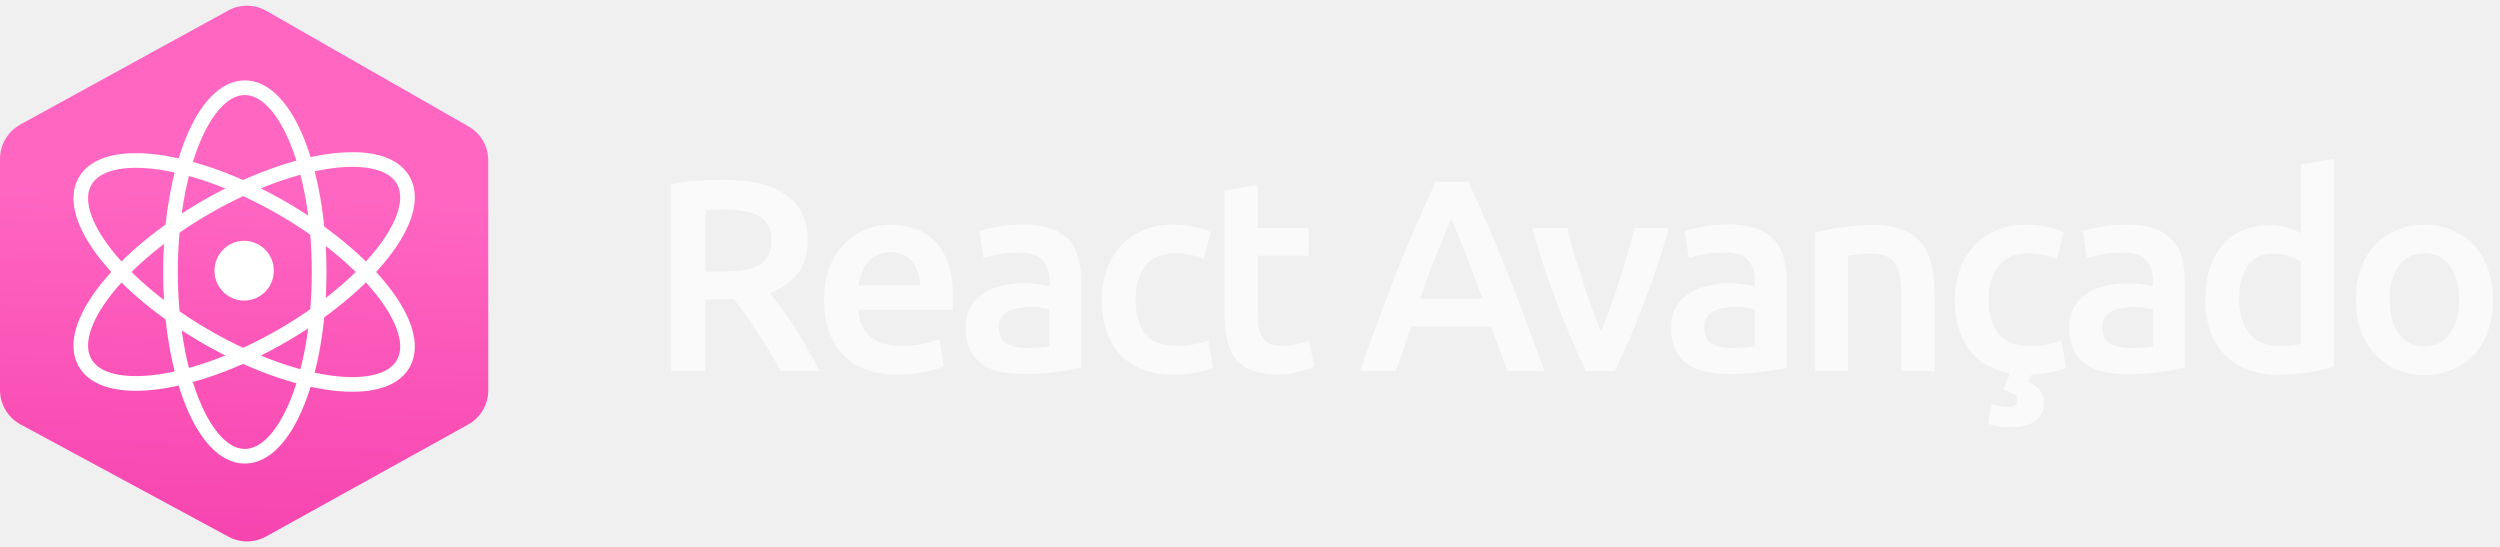
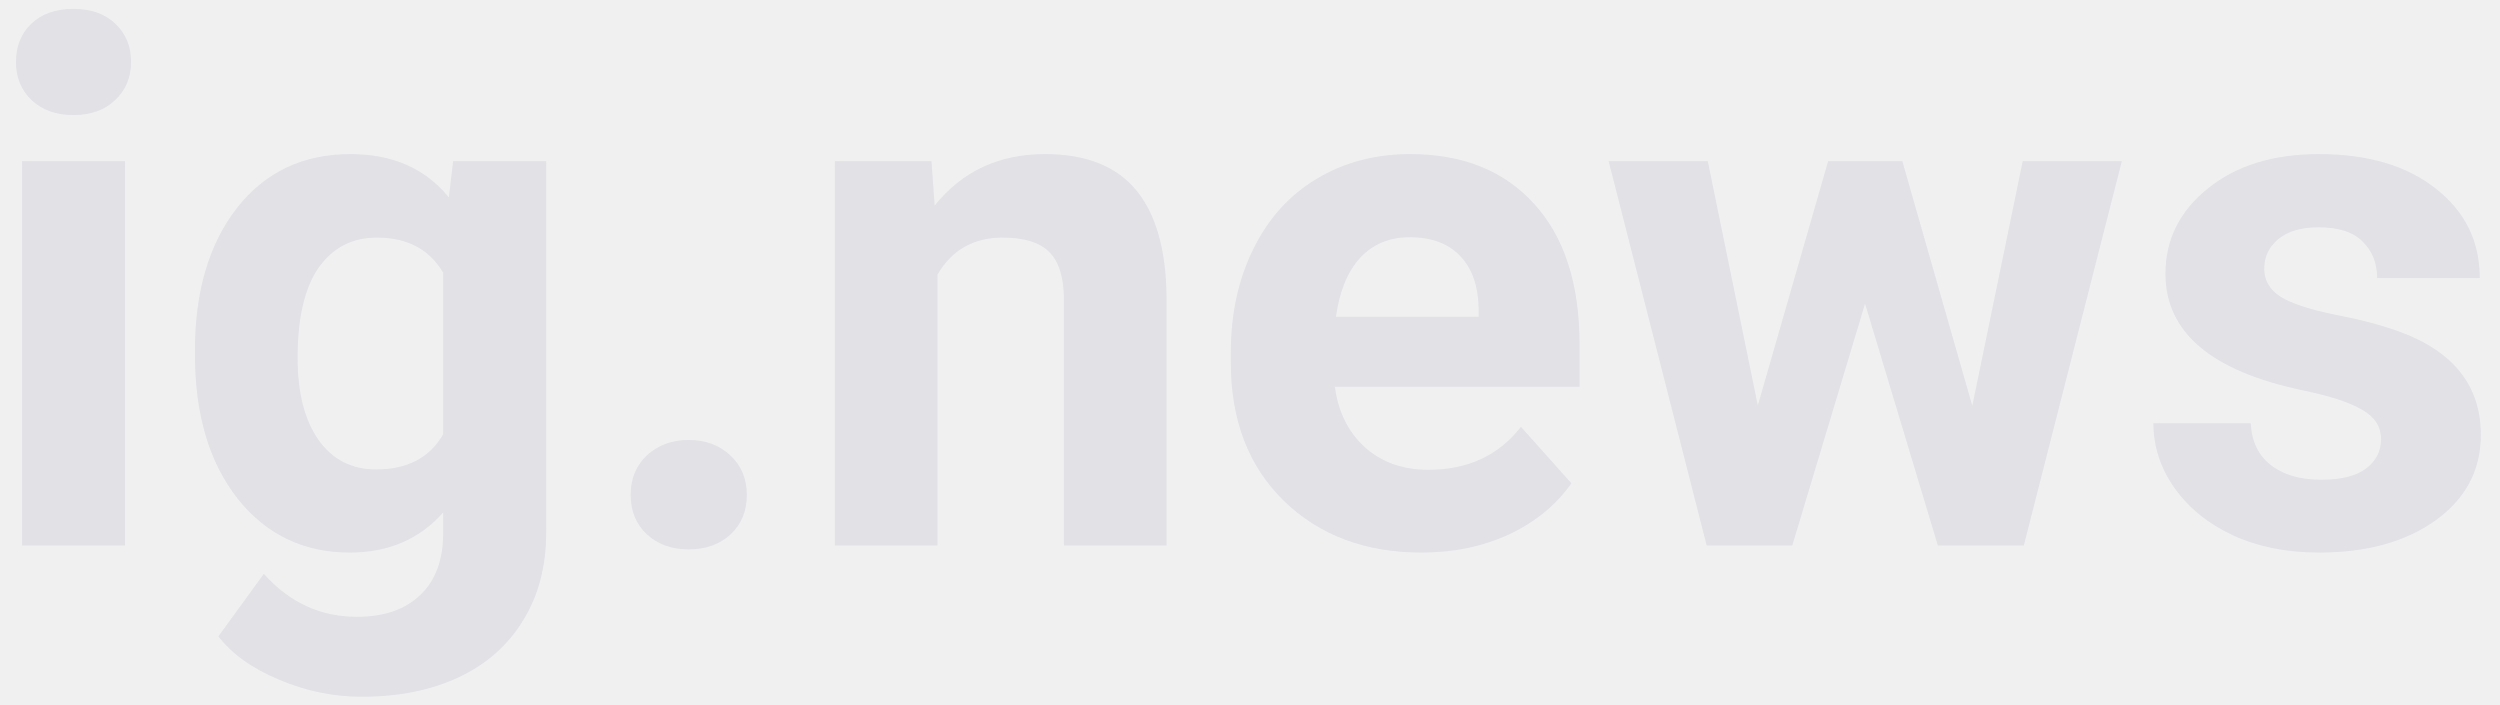
- <svg xmlns="http://www.w3.org/2000/svg" fill="none" viewBox="0 0 256 56">
-   <path d="M2.08 12.75L23.36 1.08a4 4 0 013.91.03L48 12.96A4 4 0 0150 16.43v23.54a4 4 0 01-2.06 3.5l-20.7 11.47a4 4 0 01-3.84.02L2.1 43.46A4 4 0 010 39.94V16.26a4 4 0 012.08-3.5z" fill="url(#paint0_linear)" />
-   <ellipse rx="7.65" ry="18.78" transform="matrix(-.49197 .87061 .8678 .49693 25 27.9)" stroke="#fff" stroke-width="1.5" />
-   <ellipse rx="7.65" ry="18.78" transform="matrix(-.49197 -.87061 .8678 -.49693 25 27.8)" stroke="#fff" stroke-width="1.5" />
-   <ellipse cx="25.07" cy="27.85" rx="7.61" ry="18.87" transform="rotate(180 25.07 27.85)" stroke="#fff" stroke-width="1.5" />
-   <ellipse cx="25.01" cy="27.73" rx="3.06" ry="3.04" transform="rotate(-90 25 27.73)" fill="#fff" />
-   <path d="M74.06 18.4c2.8 0 4.93.51 6.4 1.54 1.5 1.03 2.25 2.6 2.25 4.7 0 2.64-1.3 4.42-3.9 5.35a41.65 41.65 0 013.92 5.8c.44.74.82 1.48 1.16 2.21h-3.95a40.42 40.42 0 00-2.4-4c-.42-.66-.83-1.26-1.24-1.82-.41-.58-.8-1.1-1.15-1.54l-.67.02h-2.24V38H68.7V18.88c.86-.2 1.77-.31 2.74-.37a34.3 34.3 0 012.6-.11zm.25 3.05c-.75 0-1.44.03-2.07.09v6.27h1.54c.86 0 1.61-.05 2.27-.14.65-.1 1.19-.26 1.62-.5.45-.25.78-.58 1-.99.23-.4.34-.93.34-1.56 0-.6-.1-1.1-.33-1.52a2.47 2.47 0 00-.98-.98c-.41-.24-.9-.4-1.49-.5-.58-.11-1.21-.17-1.9-.17zm10.07 9.3c0-1.29.19-2.42.56-3.39.4-.97.9-1.77 1.54-2.4a6.6 6.6 0 014.7-1.96c2.02 0 3.59.62 4.7 1.87 1.15 1.25 1.72 3.12 1.72 5.6l-.03.64c0 .23-.01.43-.03.62h-9.66c.1 1.17.5 2.09 1.23 2.74.75.64 1.82.95 3.22.95a10.35 10.35 0 003.87-.7l.44 2.78a6.26 6.26 0 01-1.9.56 12.6 12.6 0 01-2.83.3c-1.29 0-2.4-.18-3.36-.56a6.48 6.48 0 01-2.35-1.6 6.7 6.7 0 01-1.37-2.4 9.97 9.97 0 01-.45-3.05zm9.83-1.51c0-.47-.07-.9-.2-1.32-.13-.43-.33-.8-.59-1.1a2.37 2.37 0 00-.92-.72 2.73 2.73 0 00-1.29-.28 3.11 3.11 0 00-3 2.16c-.14.4-.25.83-.3 1.26h6.3zm10.87 6.38c1.05 0 1.84-.06 2.38-.17V31.7a6.63 6.63 0 00-1.99-.25c-.37 0-.75.03-1.15.08a3.7 3.7 0 00-1.03.31c-.3.15-.54.36-.73.64-.19.27-.28.6-.28 1.01 0 .8.25 1.36.76 1.68a4 4 0 002.04.45zm-.28-12.63a8.3 8.3 0 012.83.42 4.21 4.21 0 012.8 3.02c.2.72.3 1.5.3 2.36v8.87c-.52.12-1.31.25-2.37.4-1.05.16-2.23.25-3.56.25-.88 0-1.68-.09-2.4-.25a5.2 5.2 0 01-1.88-.82 4 4 0 01-1.2-1.45 5.2 5.2 0 01-.43-2.21c0-.84.16-1.55.48-2.13.33-.58.78-1.05 1.34-1.4a5.4 5.4 0 011.93-.79 10.55 10.55 0 014.82.06v-.56c0-.4-.05-.77-.14-1.12-.1-.35-.26-.66-.5-.92-.23-.28-.54-.5-.93-.65a3.89 3.89 0 00-1.43-.22 12.8 12.8 0 00-3.75.56l-.42-2.75a14.7 14.7 0 014.5-.67zm8.01 7.7c0-1.08.17-2.09.5-3.02a7.3 7.3 0 011.44-2.47c.63-.69 1.4-1.23 2.3-1.62.89-.4 1.9-.59 3.02-.59 1.38 0 2.68.25 3.92.76l-.73 2.77a7.6 7.6 0 00-2.92-.59c-1.32 0-2.33.42-3.02 1.26-.69.82-1.03 1.99-1.03 3.5 0 1.46.32 2.62.97 3.47.66.84 1.76 1.26 3.3 1.26a8.7 8.7 0 003.17-.58l.48 2.8c-.38.18-.94.35-1.7.5-.76.15-1.53.22-2.33.22a8.79 8.79 0 01-3.28-.56 6.58 6.58 0 01-2.3-1.6c-.6-.68-1.04-1.5-1.34-2.43-.3-.95-.45-1.98-.45-3.08zm12.6-11.2l3.38-.56v4.43H134v2.82h-5.2v5.97c0 1.17.18 2.01.55 2.52.38.5 1.01.75 1.9.75.62 0 1.16-.06 1.63-.2.49-.12.87-.24 1.15-.36l.56 2.7c-.4.16-.9.33-1.54.5-.64.18-1.38.28-2.24.28a7.2 7.2 0 01-2.63-.42 3.92 3.92 0 01-1.66-1.2 4.94 4.94 0 01-.86-1.94 12.2 12.2 0 01-.26-2.6V19.49zM154.33 38c-.26-.77-.53-1.52-.81-2.27-.28-.74-.56-1.51-.82-2.3h-8.17a83.8 83.8 0 01-.81 2.33l-.79 2.24h-3.67a333.28 333.28 0 013.98-10.72 195.8 195.8 0 013.78-8.68h3.33a144.25 144.25 0 013.75 8.68c.64 1.56 1.28 3.23 1.94 4.98.67 1.75 1.37 3.67 2.1 5.74h-3.81zm-5.71-15.65a120.1 120.1 0 00-3.2 8.23h6.39a187.52 187.52 0 00-3.2-8.23zM162.43 38a88.45 88.45 0 01-5.54-14.64h3.6l.7 2.66.88 2.82c.31.94.63 1.85.95 2.75l.92 2.38a87.54 87.54 0 002.72-7.95c.28-.96.52-1.84.73-2.66h3.5A91.1 91.1 0 01165.35 38h-2.92zm14.88-2.38c1.04 0 1.84-.06 2.38-.17V31.7a6.63 6.63 0 00-1.99-.25c-.37 0-.75.03-1.15.08a3.7 3.7 0 00-1.03.31c-.3.15-.55.36-.73.64-.19.27-.28.6-.28 1.01 0 .8.25 1.36.75 1.68a4 4 0 002.05.45zm-.28-12.63a8.3 8.3 0 012.83.42 4.21 4.21 0 012.8 3.02c.2.72.3 1.5.3 2.36v8.87c-.52.12-1.31.25-2.38.4-1.04.16-2.23.25-3.55.25-.88 0-1.68-.09-2.4-.25a5.2 5.2 0 01-1.88-.82 4 4 0 01-1.2-1.45 5.2 5.2 0 01-.43-2.21c0-.84.16-1.55.48-2.13.33-.58.78-1.05 1.34-1.4a5.4 5.4 0 011.93-.79 10.55 10.55 0 014.82.06v-.56c0-.4-.05-.77-.14-1.12-.1-.35-.26-.66-.5-.92-.23-.28-.54-.5-.93-.65a3.89 3.89 0 00-1.43-.22 12.8 12.8 0 00-3.75.56l-.42-2.75a14.7 14.7 0 014.5-.67zm8.82.84a22.64 22.64 0 016.02-.78c1.2 0 2.2.17 3 .5.8.32 1.44.78 1.9 1.37.49.58.82 1.3 1.01 2.13.2.82.31 1.73.31 2.72V38h-3.39v-7.7a10 10 0 00-.17-1.99c-.09-.56-.26-1-.5-1.34-.22-.36-.54-.6-.95-.76a3.7 3.7 0 00-1.46-.25c-.43 0-.88.03-1.34.08l-1.04.14V38h-3.39V23.83zM207.7 39.1c.6.28 1.01.6 1.24.95.24.36.36.8.36 1.32 0 .65-.28 1.21-.84 1.68-.56.47-1.4.7-2.52.7-.9 0-1.7-.12-2.38-.36l.4-2.02.72.2c.3.07.6.1.92.1.32 0 .56-.05.73-.16a.55.55 0 00.28-.5c0-.3-.13-.53-.4-.68a7.14 7.14 0 00-.77-.33l-.28-.09a9.54 9.54 0 01.7-1.68 7.19 7.19 0 01-2.53-.9 5.87 5.87 0 01-1.76-1.62 7.66 7.66 0 01-1.06-2.26c-.23-.84-.34-1.76-.34-2.75 0-1.08.17-2.09.5-3.02a7.3 7.3 0 011.43-2.47c.64-.69 1.4-1.23 2.3-1.62.9-.4 1.9-.59 3.02-.59 1.38 0 2.7.25 3.92.76l-.73 2.77a7.6 7.6 0 00-2.9-.59c-1.33 0-2.34.42-3.03 1.26-.7.82-1.04 1.99-1.04 3.5 0 1.46.33 2.62.98 3.47.66.84 1.76 1.26 3.3 1.26a8.7 8.7 0 003.17-.58l.48 2.8c-.34.16-.83.31-1.49.44-.65.13-1.33.22-2.04.26a7.65 7.65 0 00-.34.75zm10.38-3.47c1.05 0 1.84-.06 2.38-.17V31.7a6.63 6.63 0 00-1.99-.25c-.37 0-.75.03-1.14.08a3.7 3.7 0 00-1.04.31c-.3.15-.54.36-.73.64-.19.27-.28.6-.28 1.01 0 .8.25 1.36.76 1.68a4 4 0 002.04.45zm-.28-12.63a8.3 8.3 0 012.83.42 4.21 4.21 0 012.8 3.02c.2.72.3 1.5.3 2.36v8.87c-.51.12-1.3.25-2.37.4-1.05.16-2.23.25-3.56.25-.88 0-1.68-.09-2.4-.25a5.2 5.2 0 01-1.88-.82 4 4 0 01-1.2-1.45 5.2 5.2 0 01-.43-2.21c0-.84.16-1.55.48-2.13.34-.58.78-1.05 1.34-1.4a5.4 5.4 0 011.94-.79 10.55 10.55 0 014.81.06v-.56c0-.4-.04-.77-.14-1.12-.1-.35-.26-.66-.5-.92-.23-.28-.53-.5-.93-.65a3.89 3.89 0 00-1.42-.22 12.8 12.8 0 00-3.76.56l-.42-2.75a14.7 14.7 0 014.5-.67zm11.49 7.65c0 1.49.35 2.67 1.06 3.52.71.84 1.69 1.26 2.94 1.26.54 0 1-.01 1.37-.05.4-.06.71-.11.95-.17v-8.4c-.3-.2-.7-.4-1.2-.56-.49-.19-1-.28-1.57-.28-1.23 0-2.14.42-2.71 1.26a6.09 6.09 0 00-.84 3.42zm9.71 6.91a20.01 20.01 0 01-5.74.81c-1.16 0-2.2-.17-3.1-.53a6.7 6.7 0 01-2.36-1.51 7.15 7.15 0 01-1.48-2.4 9.54 9.54 0 01-.5-3.2c0-1.16.13-2.2.41-3.14.3-.95.73-1.76 1.3-2.43a5.54 5.54 0 012.04-1.54 6.5 6.5 0 012.77-.56c.7 0 1.33.08 1.88.25.54.17 1 .35 1.4.56v-7.03l3.38-.56v21.28zm16.29-6.89c0 1.16-.17 2.22-.5 3.17a6.38 6.38 0 01-3.67 4c-.86.38-1.81.56-2.86.56-1.04 0-2-.18-2.85-.56-.86-.37-1.6-.9-2.22-1.57a7.36 7.36 0 01-1.45-2.43c-.34-.95-.5-2-.5-3.17 0-1.15.16-2.2.5-3.13a6.42 6.42 0 013.7-3.98c.85-.37 1.8-.56 2.82-.56a7.01 7.01 0 015.07 2.1 7 7 0 011.43 2.44c.35.93.53 1.98.53 3.13zm-3.47 0c0-1.45-.32-2.6-.95-3.44a3.02 3.02 0 00-2.6-1.29c-1.13 0-2 .43-2.64 1.29a5.71 5.71 0 00-.92 3.44c0 1.48.3 2.65.92 3.5a3.1 3.1 0 002.63 1.3c1.12 0 1.99-.44 2.6-1.3.64-.85.96-2.02.96-3.5z" fill="#FAFAFA" />
-   <defs>
-     <linearGradient id="paint0_linear" x1="24" y1="76" x2="26" y2="19.5" gradientUnits="userSpaceOnUse">
-       <stop stop-color="#F231A5" />
-       <stop offset="1" stop-color="#FF66C2" />
-     </linearGradient>
-   </defs>
+ <svg xmlns="http://www.w3.org/2000/svg" width="110" height="31" viewBox="0 0 110 31" fill="none">
+   <path d="M5.5 24H0.969V7.094H5.5V24ZM0.703 2.719C0.703 2.042 0.927 1.484 1.375 1.047C1.833 0.609 2.453 0.391 3.234 0.391C4.005 0.391 4.62 0.609 5.078 1.047C5.536 1.484 5.766 2.042 5.766 2.719C5.766 3.406 5.531 3.969 5.062 4.406C4.604 4.844 3.995 5.062 3.234 5.062C2.474 5.062 1.859 4.844 1.391 4.406C0.932 3.969 0.703 3.406 0.703 2.719Z" fill="#E1E1E6" />
+   <path d="M8.578 15.422C8.578 12.828 9.193 10.74 10.422 9.156C11.662 7.573 13.328 6.781 15.422 6.781C17.276 6.781 18.719 7.417 19.75 8.688L19.938 7.094H24.031V23.438C24.031 24.917 23.693 26.203 23.016 27.297C22.349 28.391 21.406 29.224 20.188 29.797C18.969 30.37 17.542 30.656 15.906 30.656C14.667 30.656 13.458 30.406 12.281 29.906C11.104 29.417 10.213 28.781 9.609 28L11.609 25.25C12.734 26.51 14.099 27.141 15.703 27.141C16.901 27.141 17.833 26.818 18.5 26.172C19.167 25.537 19.5 24.63 19.5 23.453V22.547C18.458 23.724 17.088 24.312 15.391 24.312C13.359 24.312 11.713 23.521 10.453 21.938C9.203 20.344 8.578 18.234 8.578 15.609V15.422ZM13.094 15.75C13.094 17.281 13.401 18.484 14.016 19.359C14.63 20.224 15.474 20.656 16.547 20.656C17.922 20.656 18.906 20.141 19.5 19.109V12C18.896 10.969 17.922 10.453 16.578 10.453C15.495 10.453 14.641 10.896 14.016 11.781C13.401 12.667 13.094 13.99 13.094 15.75Z" fill="#E1E1E6" />
+   <path d="M27.75 21.781C27.75 21.062 27.99 20.479 28.469 20.031C28.958 19.583 29.568 19.359 30.297 19.359C31.037 19.359 31.646 19.583 32.125 20.031C32.615 20.479 32.859 21.062 32.859 21.781C32.859 22.49 32.62 23.068 32.141 23.516C31.662 23.953 31.047 24.172 30.297 24.172C29.557 24.172 28.948 23.953 28.469 23.516C27.99 23.068 27.75 22.49 27.75 21.781Z" fill="#E1E1E6" />
+   <path d="M40.984 7.094L41.125 9.047C42.333 7.536 43.953 6.781 45.984 6.781C47.776 6.781 49.109 7.307 49.984 8.359C50.859 9.411 51.307 10.984 51.328 13.078V24H46.812V13.188C46.812 12.229 46.604 11.537 46.188 11.109C45.771 10.672 45.078 10.453 44.109 10.453C42.839 10.453 41.885 10.995 41.25 12.078V24H36.734V7.094H40.984Z" fill="#E1E1E6" />
+   <path d="M62.547 24.312C60.068 24.312 58.047 23.552 56.484 22.031C54.932 20.51 54.156 18.484 54.156 15.953V15.516C54.156 13.818 54.484 12.302 55.141 10.969C55.797 9.625 56.724 8.594 57.922 7.875C59.13 7.146 60.505 6.781 62.047 6.781C64.359 6.781 66.177 7.51 67.5 8.969C68.833 10.427 69.5 12.495 69.5 15.172V17.016H58.734C58.88 18.12 59.318 19.005 60.047 19.672C60.786 20.338 61.719 20.672 62.844 20.672C64.583 20.672 65.943 20.042 66.922 18.781L69.141 21.266C68.463 22.224 67.547 22.974 66.391 23.516C65.234 24.047 63.953 24.312 62.547 24.312ZM62.031 10.438C61.135 10.438 60.406 10.74 59.844 11.344C59.292 11.948 58.938 12.812 58.781 13.938H65.062V13.578C65.042 12.578 64.771 11.807 64.25 11.266C63.729 10.713 62.99 10.438 62.031 10.438Z" fill="#E1E1E6" />
+   <path d="M86.781 17.859L89 7.094H93.359L89.047 24H85.266L82.062 13.359L78.859 24H75.094L70.781 7.094H75.141L77.344 17.844L80.438 7.094H83.703L86.781 17.859Z" fill="#E1E1E6" />
+   <path d="M104.766 19.328C104.766 18.776 104.49 18.344 103.938 18.031C103.396 17.708 102.521 17.422 101.312 17.172C97.292 16.328 95.281 14.62 95.281 12.047C95.281 10.547 95.901 9.297 97.141 8.297C98.391 7.286 100.021 6.781 102.031 6.781C104.177 6.781 105.891 7.286 107.172 8.297C108.464 9.307 109.109 10.62 109.109 12.234H104.594C104.594 11.588 104.385 11.057 103.969 10.641C103.552 10.213 102.901 10 102.016 10C101.255 10 100.667 10.172 100.25 10.516C99.833 10.859 99.625 11.297 99.625 11.828C99.625 12.328 99.859 12.734 100.328 13.047C100.807 13.349 101.609 13.615 102.734 13.844C103.859 14.062 104.807 14.312 105.578 14.594C107.964 15.469 109.156 16.984 109.156 19.141C109.156 20.682 108.495 21.932 107.172 22.891C105.849 23.838 104.141 24.312 102.047 24.312C100.63 24.312 99.37 24.062 98.266 23.562C97.172 23.052 96.312 22.359 95.688 21.484C95.062 20.599 94.75 19.646 94.75 18.625H99.031C99.073 19.427 99.37 20.042 99.922 20.469C100.474 20.896 101.214 21.109 102.141 21.109C103.005 21.109 103.656 20.948 104.094 20.625C104.542 20.292 104.766 19.859 104.766 19.328Z" fill="#E1E1E6" />
</svg>
